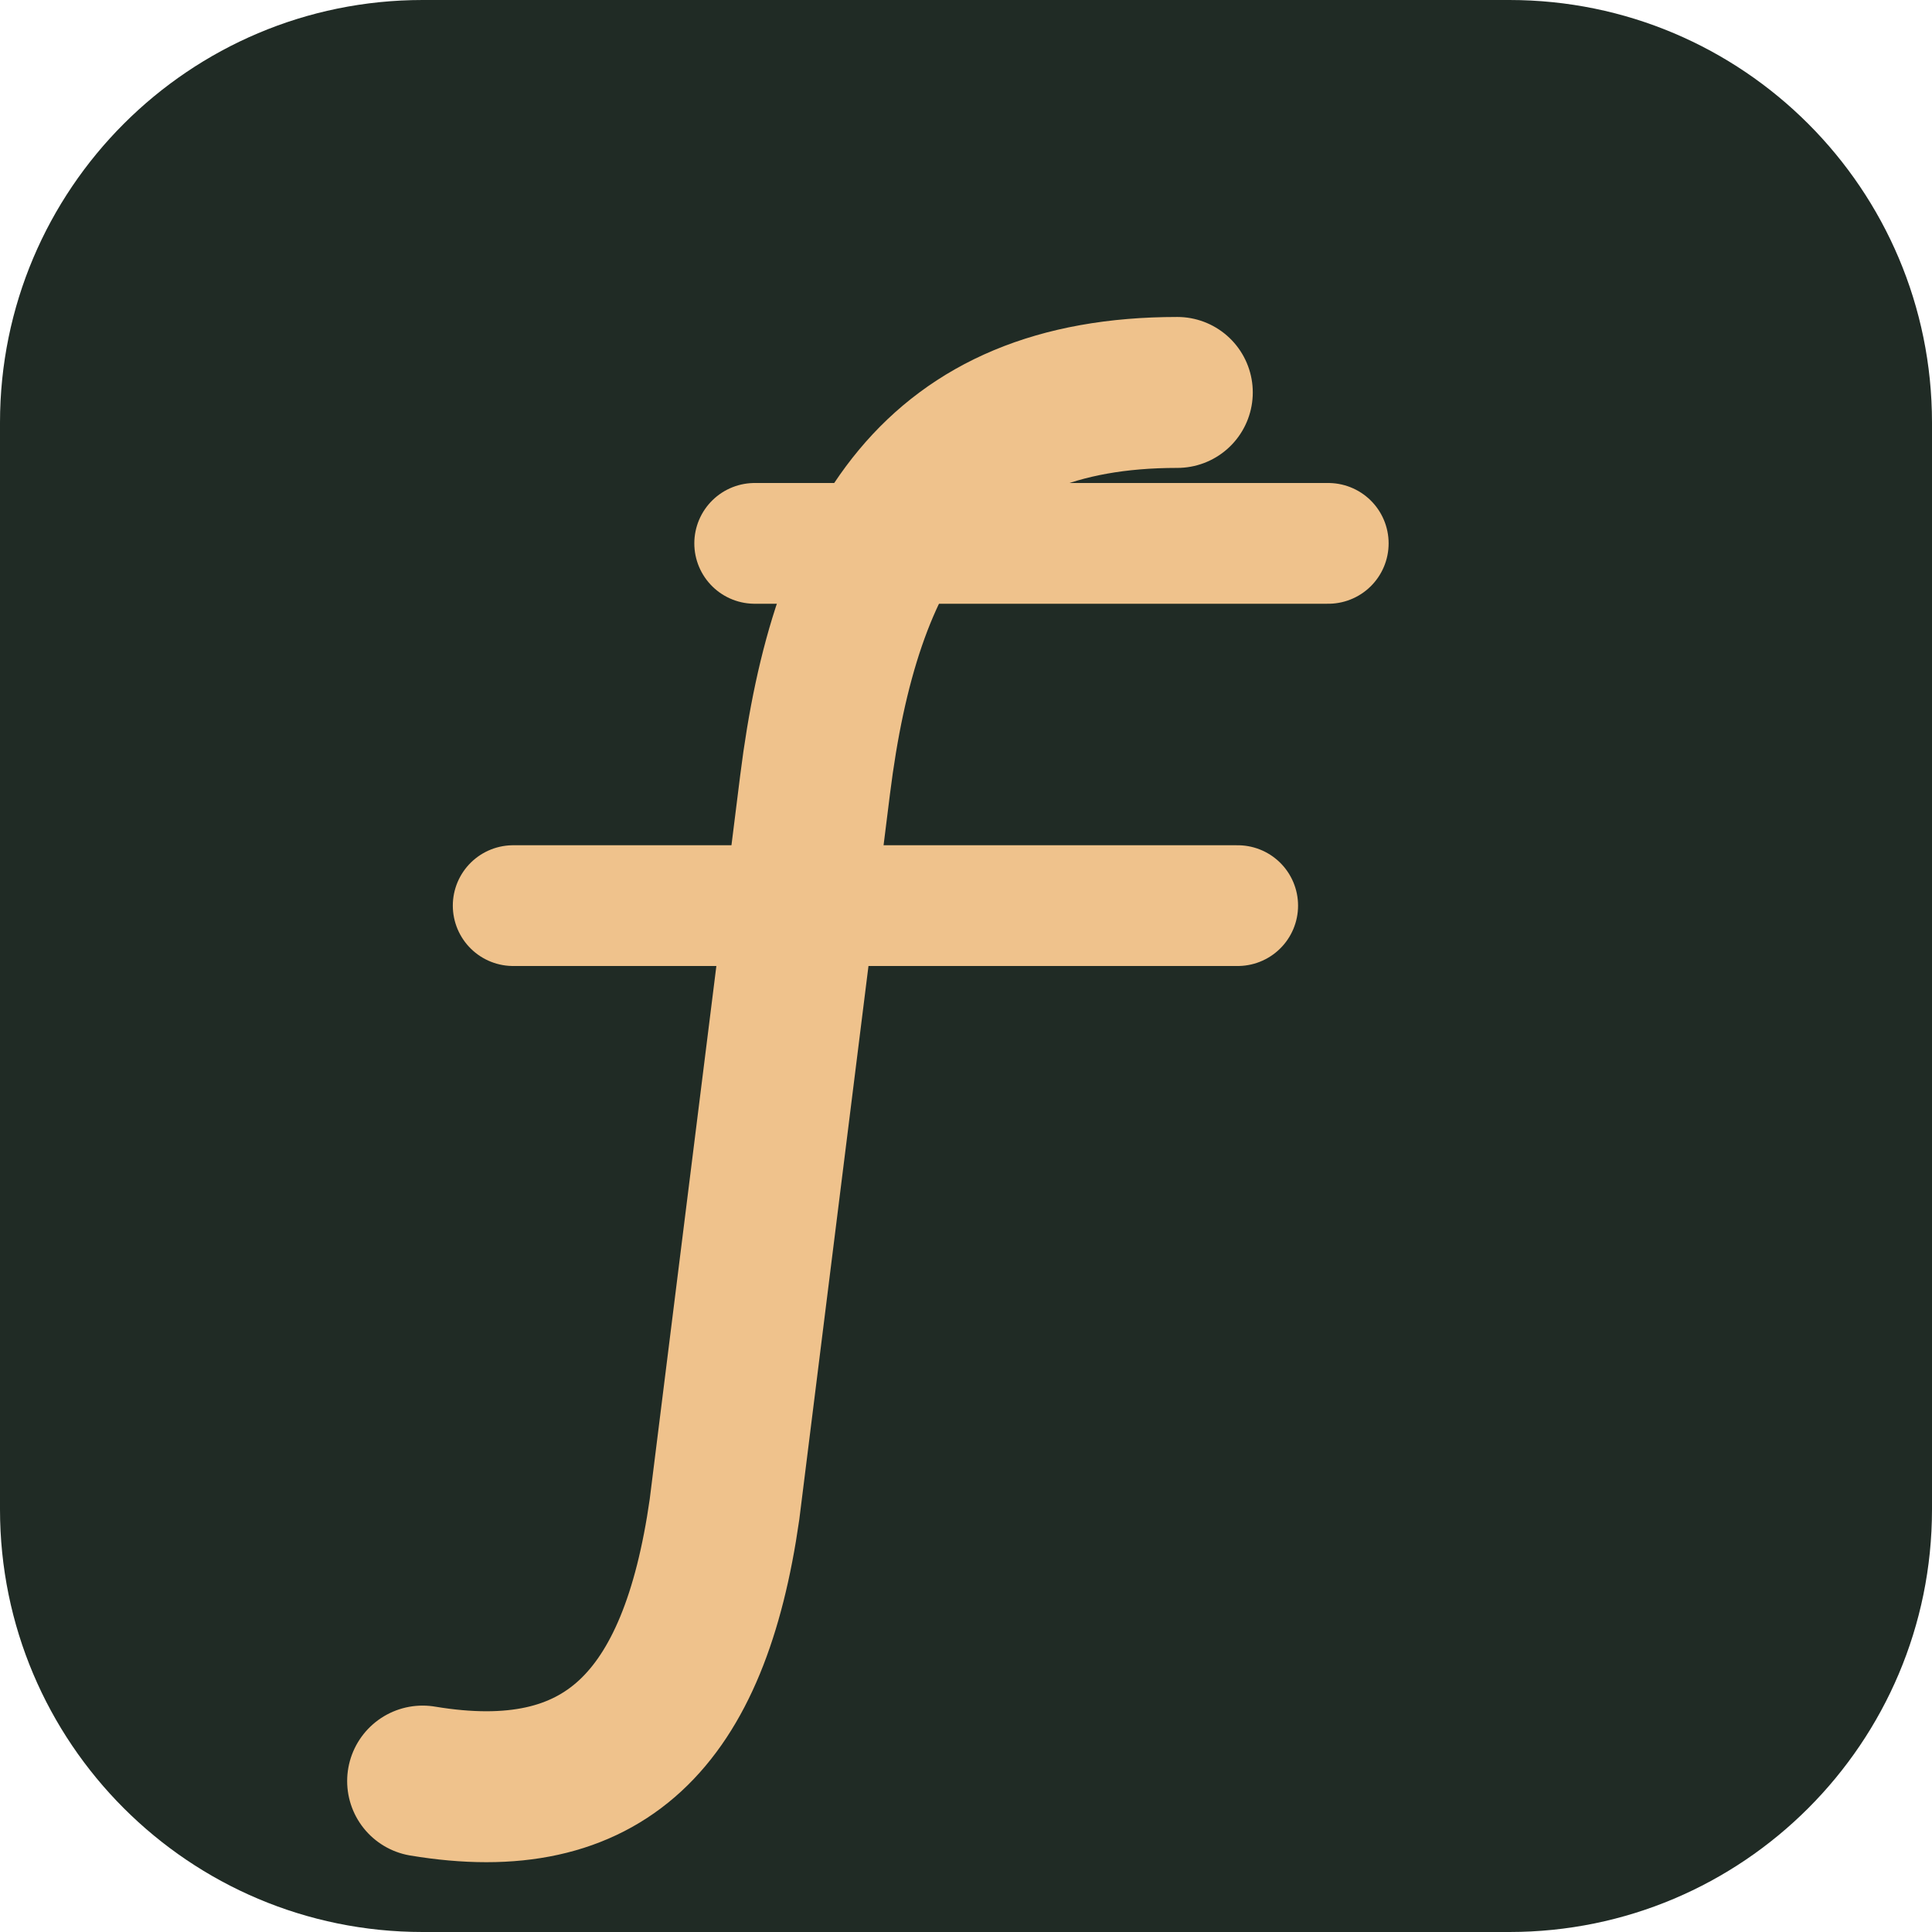
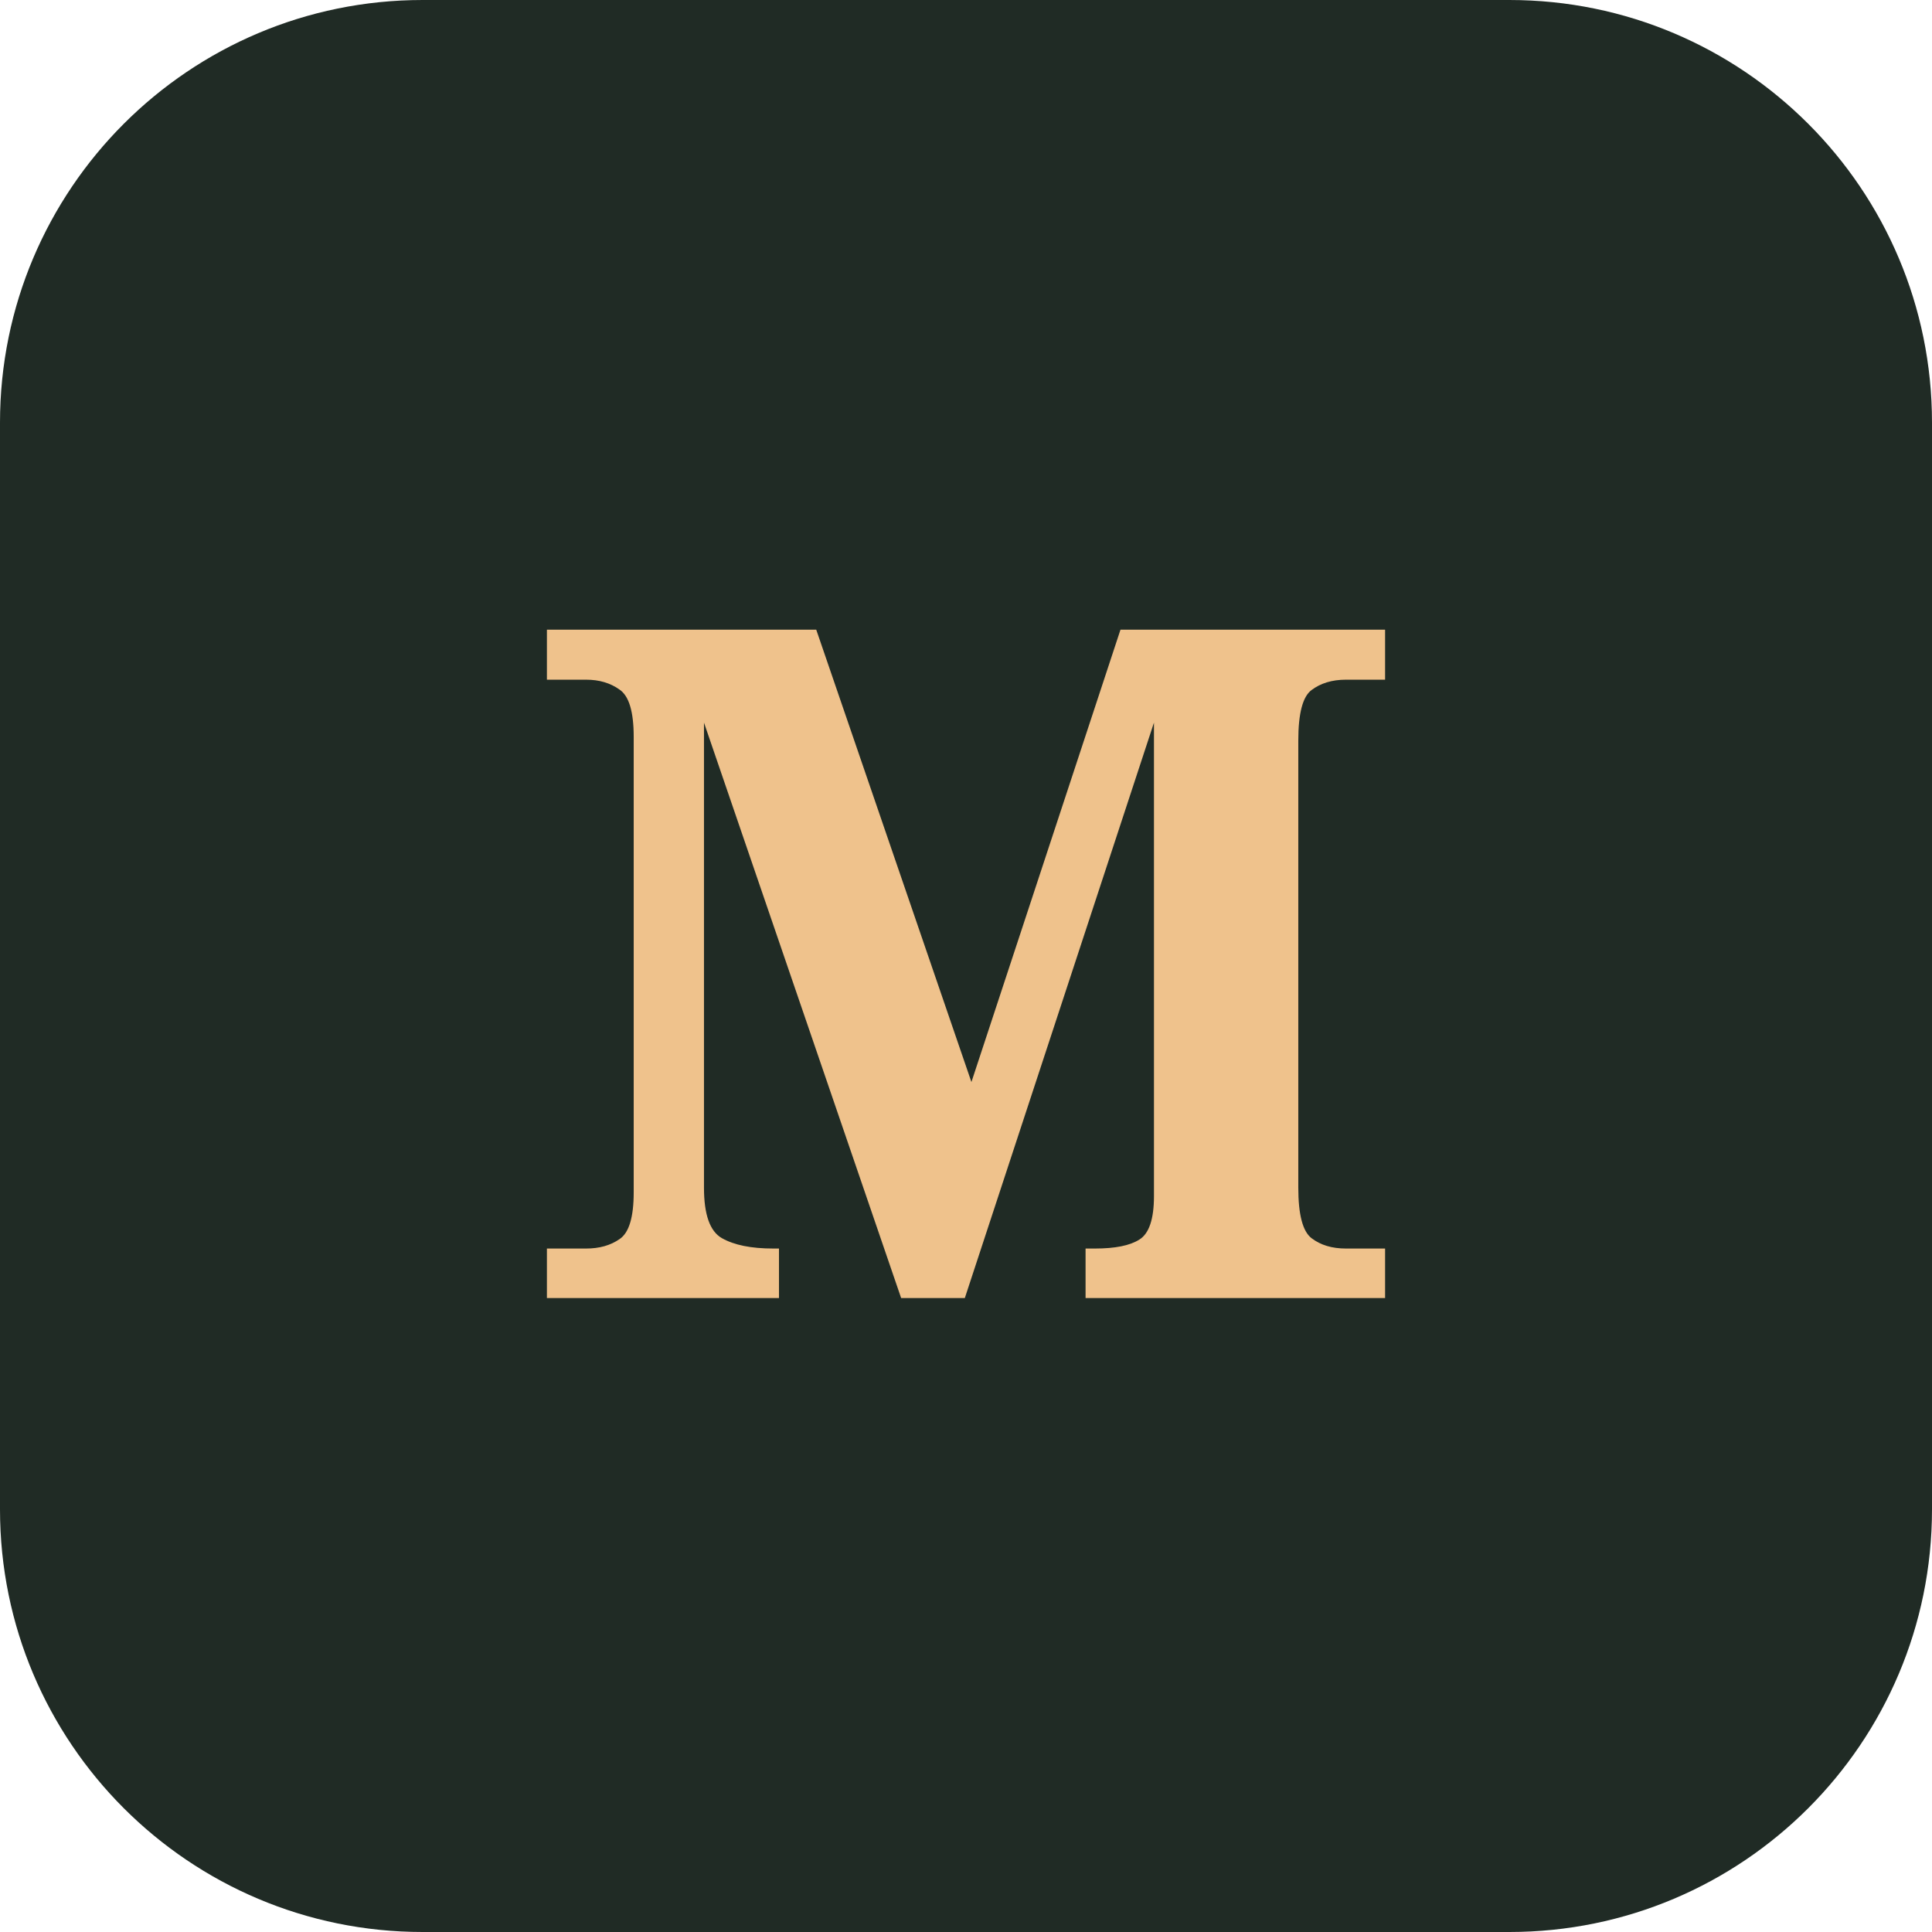
<svg xmlns="http://www.w3.org/2000/svg" viewBox="0 0 64 64">
  <rect width="64" height="64" rx="14" fill="#202b25" />
-   <path d="M39 13c-8 0-11 5-12 13l-3 24c-1 7-4 10-10 9" fill="none" stroke="#efc28c" stroke-width="5" stroke-linecap="round" />
-   <path d="M17 30h24M25 18h19" fill="none" stroke="#efc28c" stroke-width="4" stroke-linecap="round" />
+   <text x="32" y="43" text-anchor="middle" font-family="Georgia, serif" font-size="31" font-weight="700" fill="#efc28c">M</text>
</svg>
